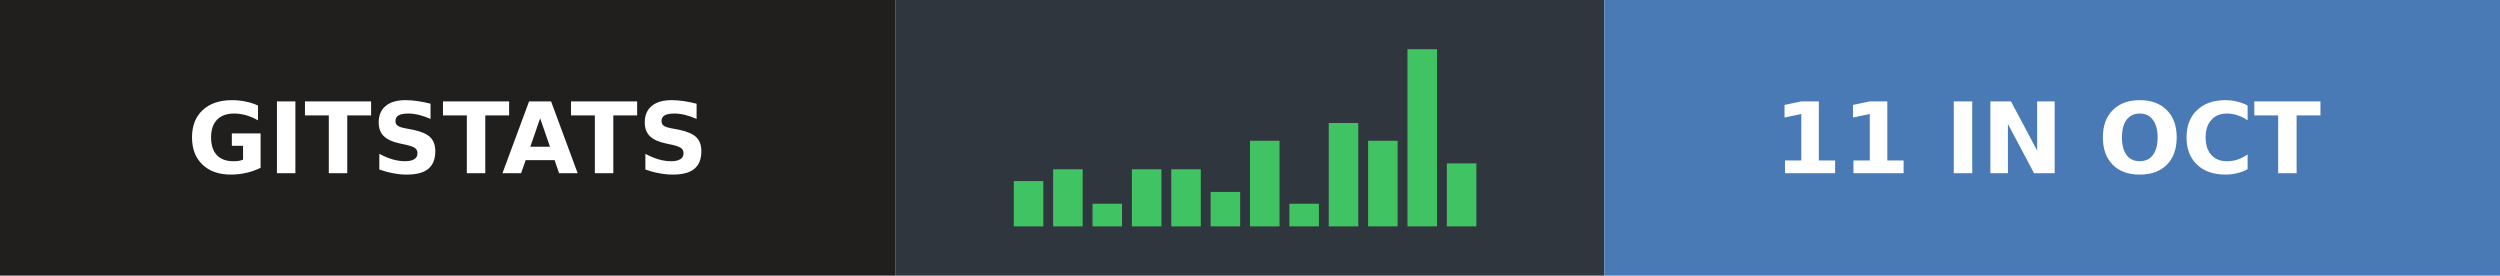
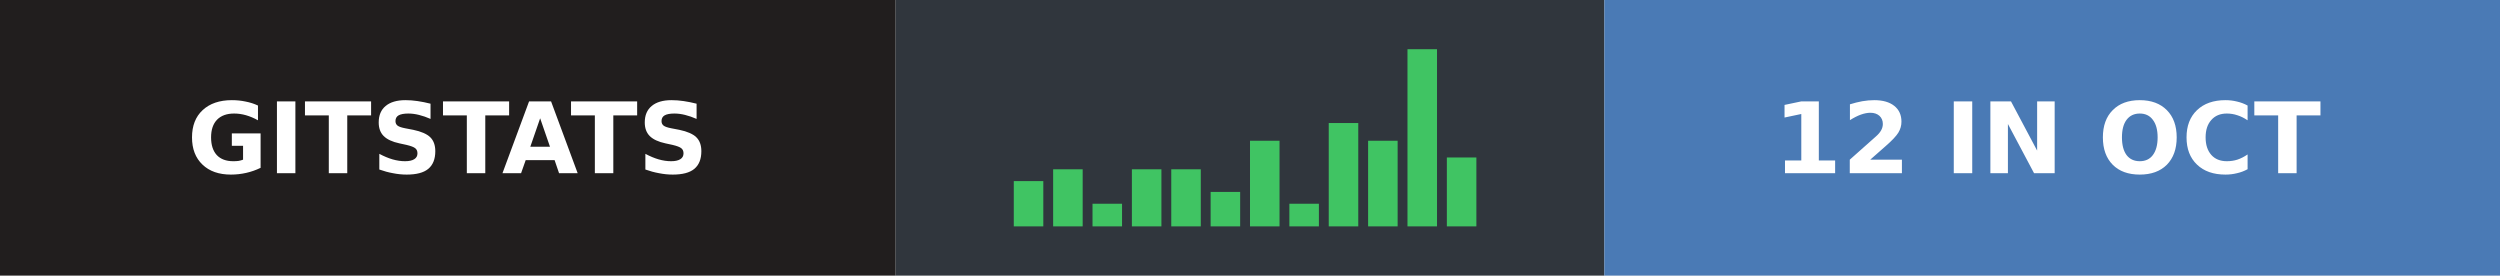
- <svg xmlns="http://www.w3.org/2000/svg" width="254" height="28" role="img" aria-label="gitstats: 11 in Oct">
+ <svg xmlns="http://www.w3.org/2000/svg" width="254" height="28" role="img" aria-label="gitstats: 12 in Oct">
  <g>
    <rect x="0" width="91" height="28" fill="#211e1e" />
    <rect x="91" width="72" height="28" fill="#30363d" />
    <rect x="163" width="91" height="28" fill="#4a7ab5" />
  </g>
  <rect x="103.0" y="18.4" width="3" height="4.6" fill="#40c463" />
  <rect x="107.0" y="17.2" width="3" height="5.8" fill="#40c463" />
  <rect x="111.0" y="20.7" width="3" height="2.3" fill="#40c463" />
  <rect x="115.0" y="17.2" width="3" height="5.8" fill="#40c463" />
  <rect x="119.0" y="17.2" width="3" height="5.8" fill="#40c463" />
  <rect x="123.0" y="19.5" width="3" height="3.5" fill="#40c463" />
  <rect x="127.0" y="14.3" width="3" height="8.7" fill="#40c463" />
  <rect x="131.0" y="20.7" width="3" height="2.3" fill="#40c463" />
  <rect x="135.0" y="12.5" width="3" height="10.5" fill="#40c463" />
  <rect x="139.0" y="14.3" width="3" height="8.7" fill="#40c463" />
  <rect x="143.0" y="5.0" width="3" height="18.0" fill="#40c463" />
-   <rect x="147.0" y="16.6" width="3" height="6.4" fill="#40c463" />
+   <rect x="147.0" y="16.0" width="3" height="7.0" fill="#40c463" />
  <g text-anchor="middle" font-family="Verdana,Geneva,DejaVu Sans,sans-serif" font-size="10" font-weight="bold" text-rendering="geometricPrecision">
    <text x="45.5" y="17.6" fill="#fff" textLength="67.0">GITSTATS</text>
-     <text x="208.0" y="17.6" fill="#fff" textLength="66.0">11 IN OCT</text>
+     <text x="208.0" y="17.6" fill="#fff" textLength="66.0">12 IN OCT</text>
  </g>
</svg>
